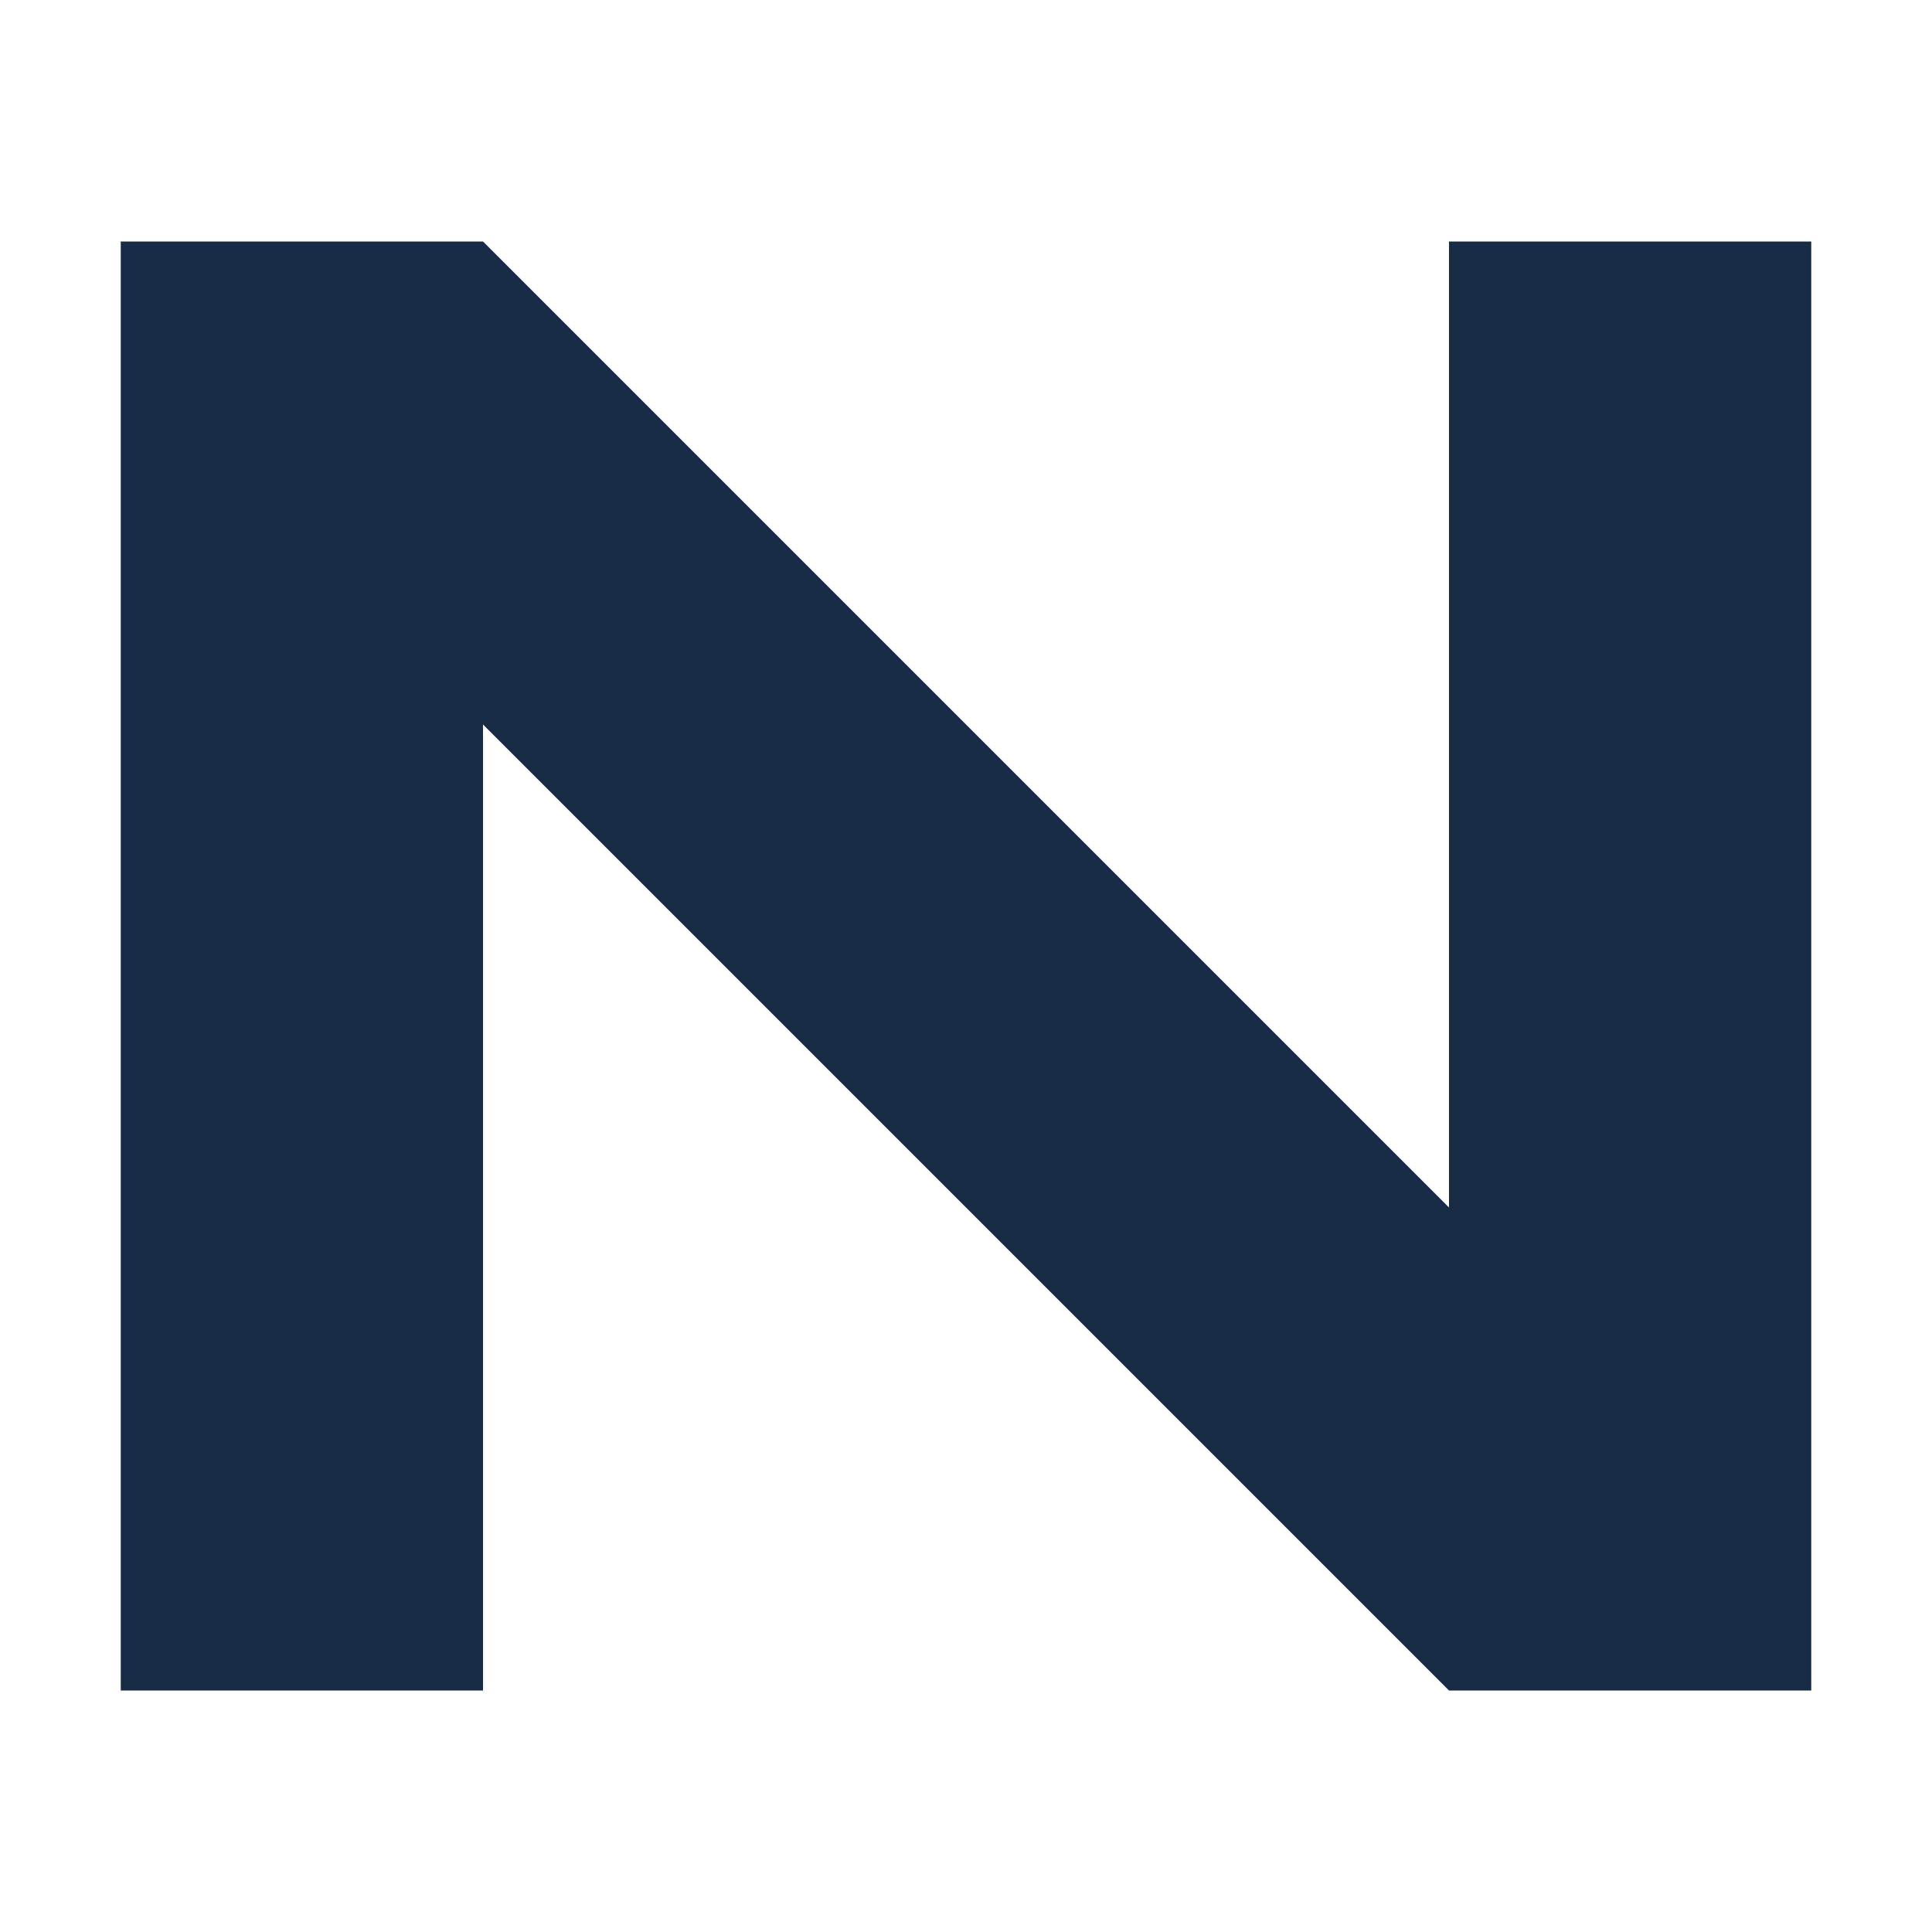
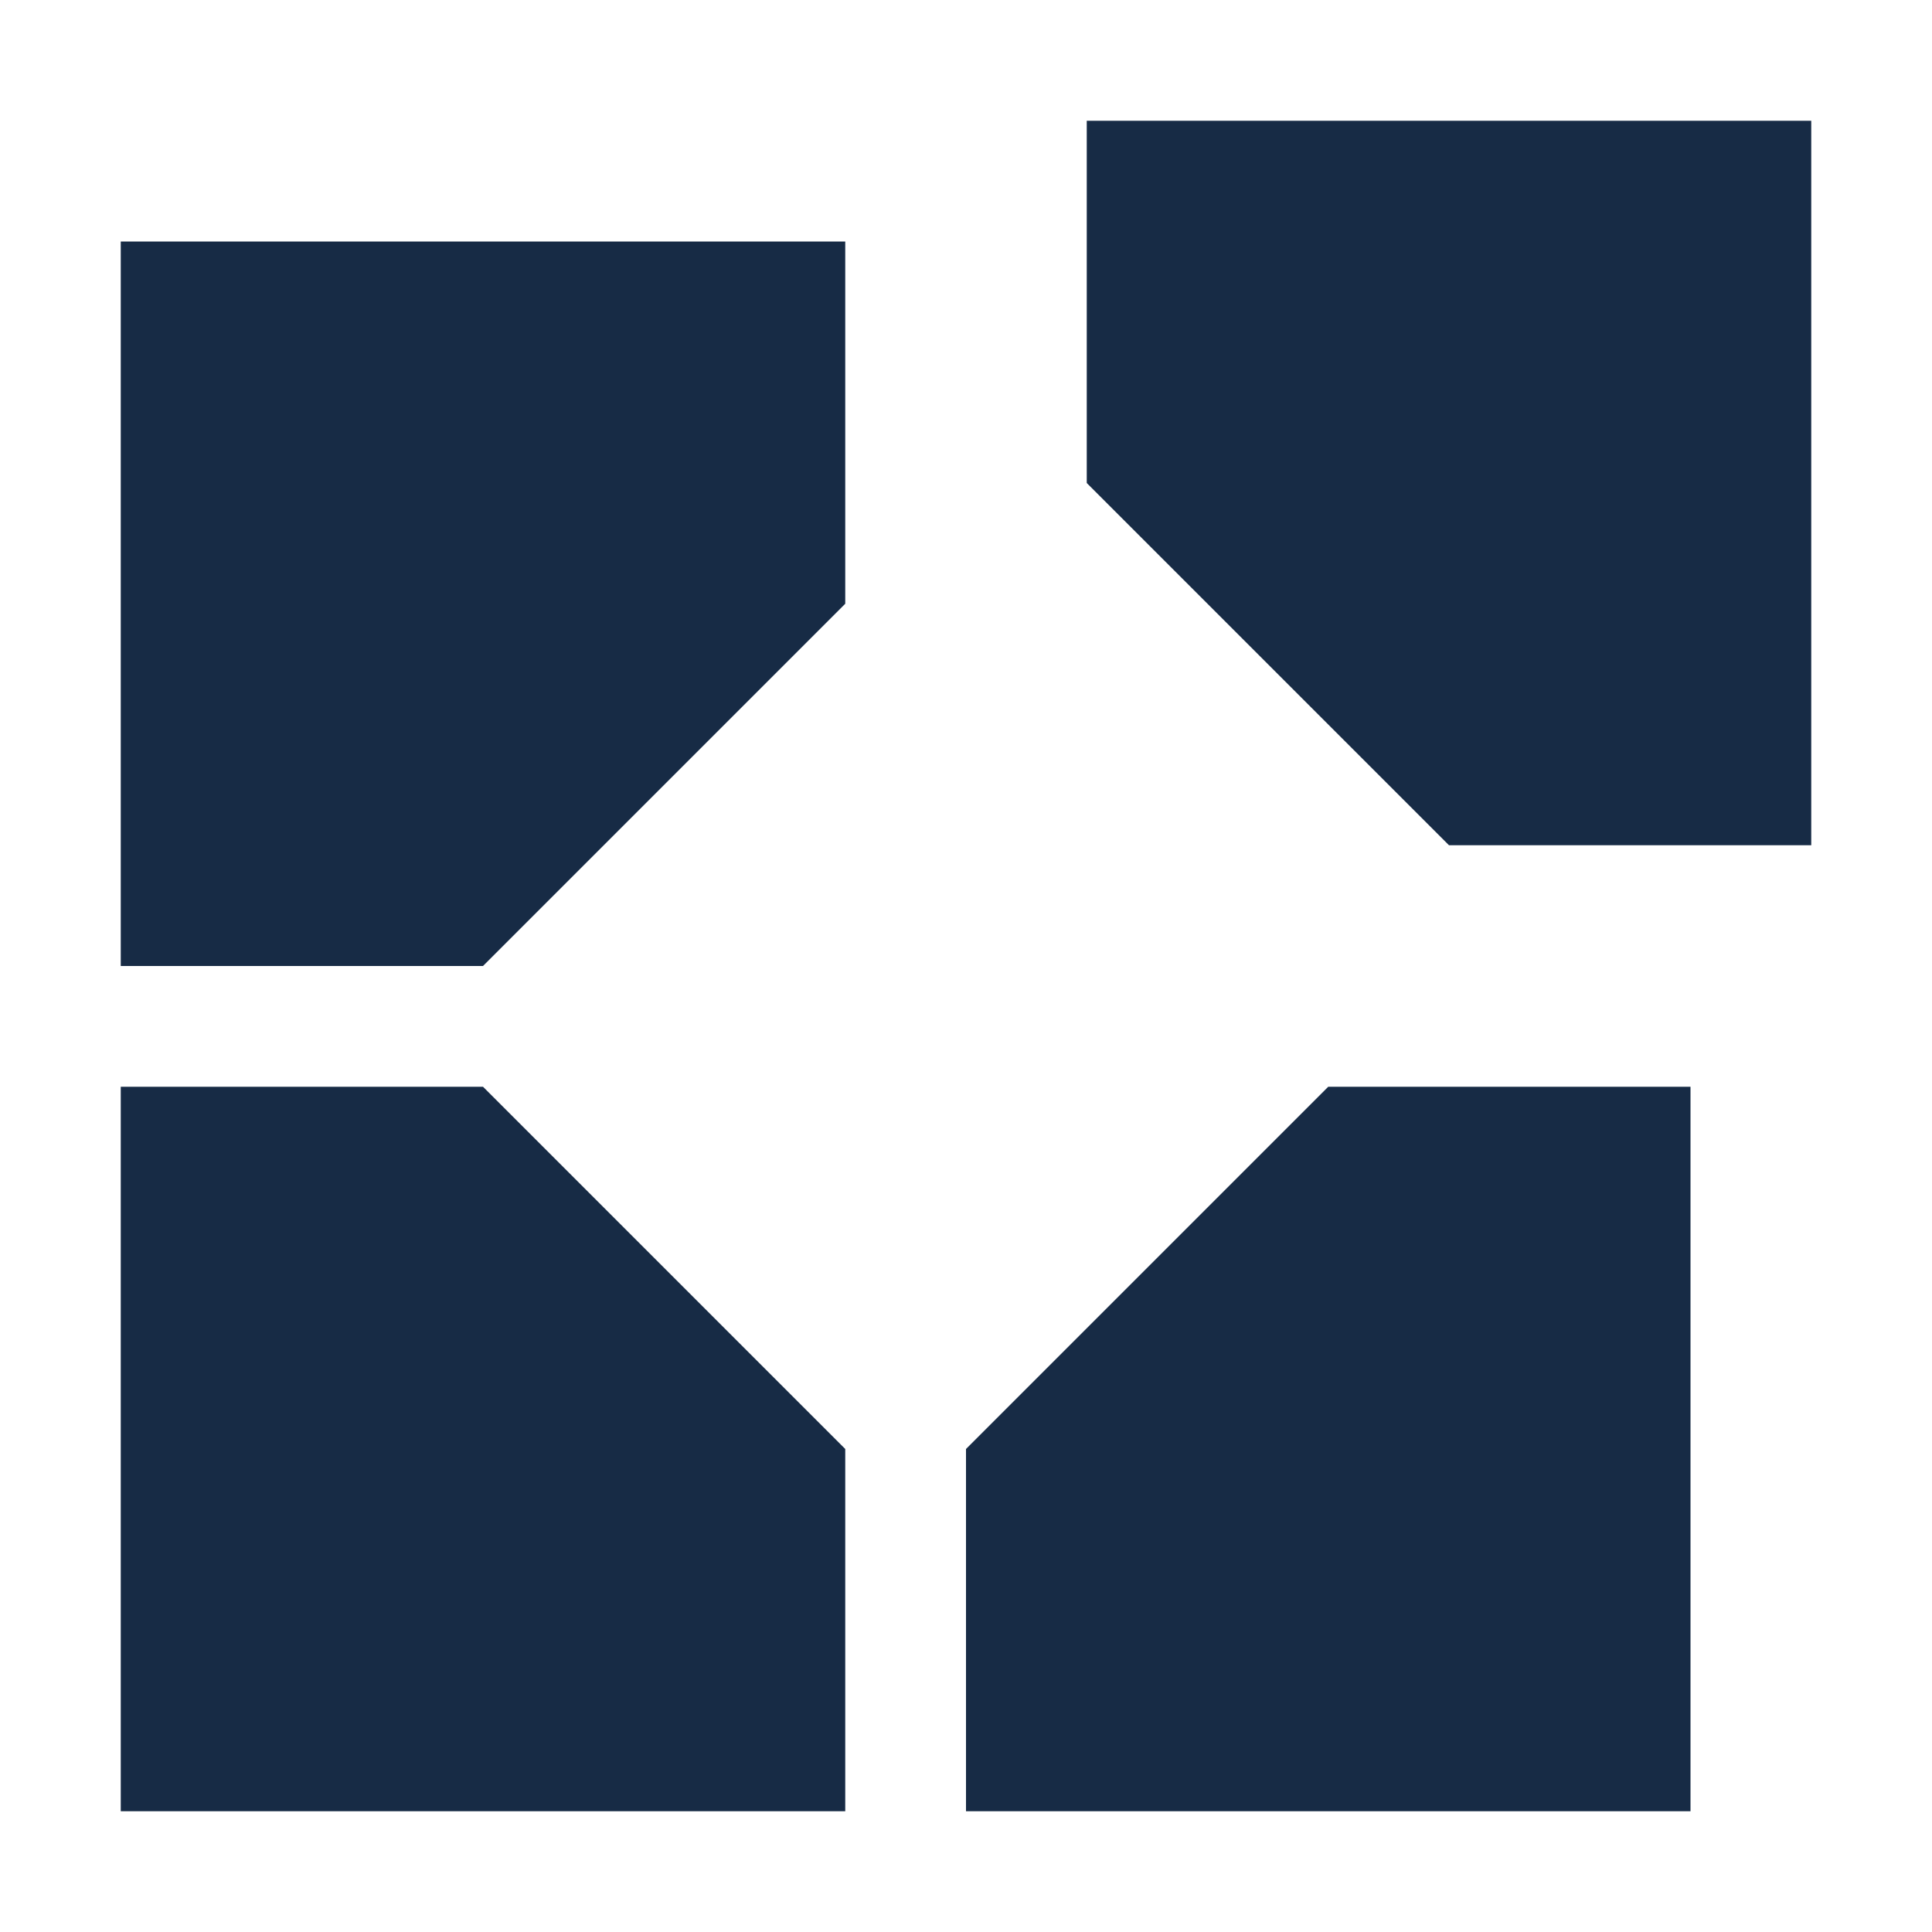
- <svg xmlns="http://www.w3.org/2000/svg" width="16" height="16" viewBox="0 0 16 16" role="img" aria-label="宁波专精特新小尺寸图形标">
-   <path fill="#172B45" d="M1 2h3v12H1zM4 2l8 8v4L4 6zM12 2h3v12h-3z" />
+ <svg xmlns="http://www.w3.org/2000/svg" width="16" height="16" viewBox="0 0 16 16" role="img" aria-label="专精特新小尺寸图形标">
+   <path fill="#172B45" d="M1 2H7V5L4 8H1ZM1 9H4L7 12V15H1ZM8 15V12L11 9H14V15ZM9 1H15V7H12L9 4Z" />
</svg>
